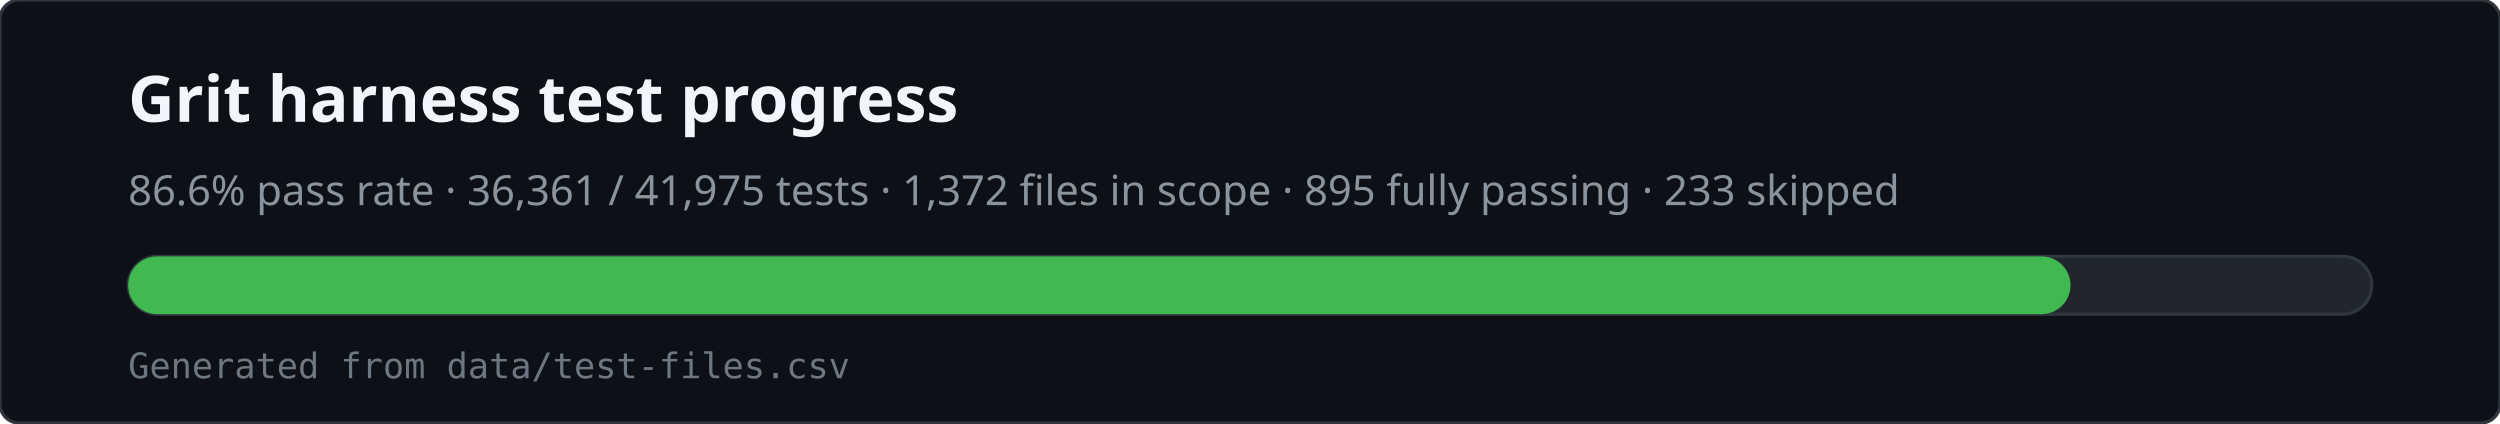
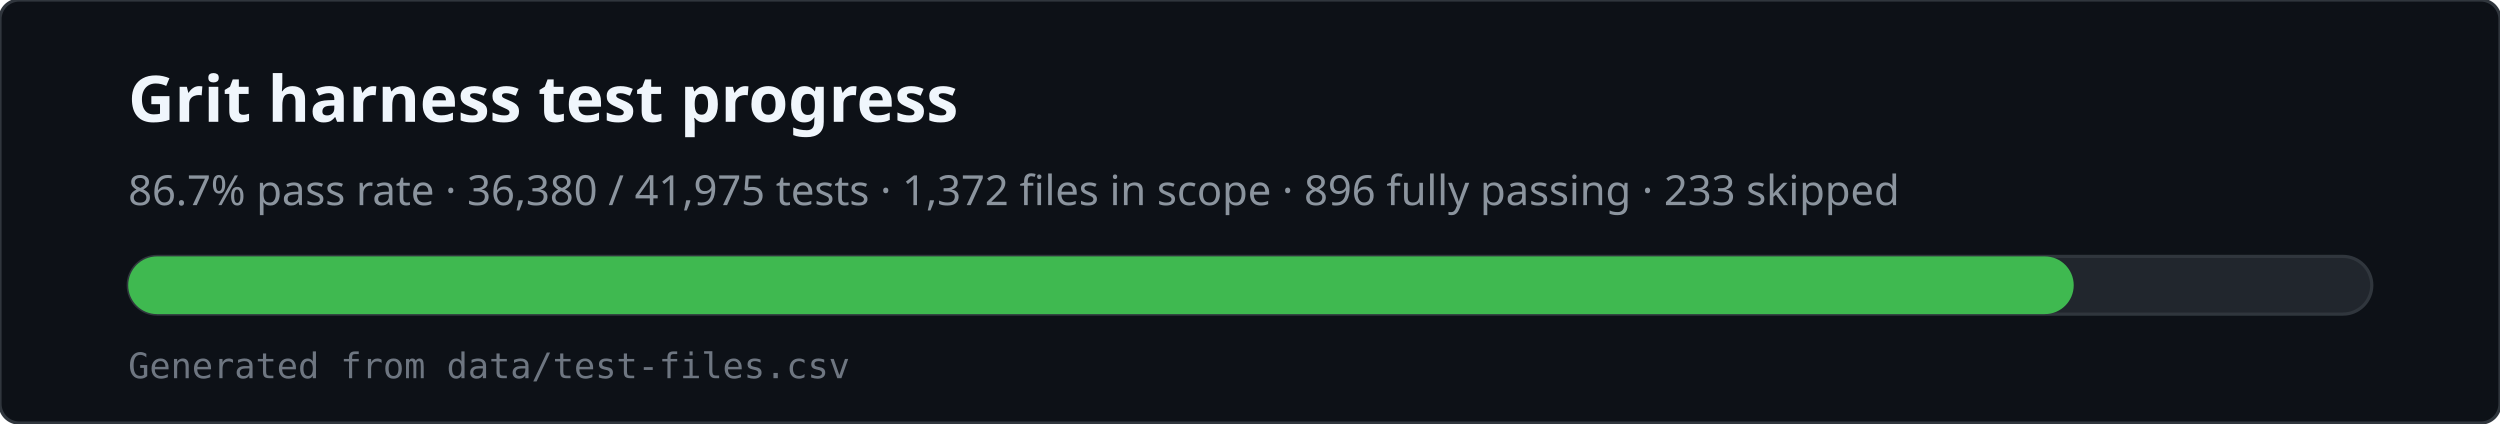
<svg xmlns="http://www.w3.org/2000/svg" viewBox="0 0 780 132" width="780" height="132" role="img" aria-labelledby="svg-title svg-desc">
  <rect x="0" y="0" width="780" height="132" rx="6" fill="#0d1117" stroke="#30363d" />
  <text x="40" y="38" fill="#f0f6fc" font-family="ui-sans-serif,system-ui,sans-serif" font-size="20" font-weight="600">Grit harness test progress</text>
-   <text x="40" y="64" fill="#8b949e" font-family="ui-sans-serif,system-ui,sans-serif" font-size="13">86.6% pass rate · 36,361 / 41,975 tests · 1,372 files in scope · 895 fully passing · 233 skipped</text>
+   <text x="40" y="64" fill="#8b949e" font-family="ui-sans-serif,system-ui,sans-serif" font-size="13">86.7% pass rate · 36,380 / 41,975 tests · 1,372 files in scope · 896 fully passing · 233 skipped</text>
  <rect x="40" y="80" width="700" height="18" rx="9" fill="#21262d" stroke="#30363d" />
-   <rect x="40" y="80" width="606" height="18" rx="9" fill="#3fb950" />
+   <rect x="40" y="80" width="607" height="18" rx="9" fill="#3fb950" />
  <text x="40" y="118" fill="#6e7681" font-family="ui-monospace,monospace" font-size="11">Generated from data/test-files.csv</text>
</svg>
